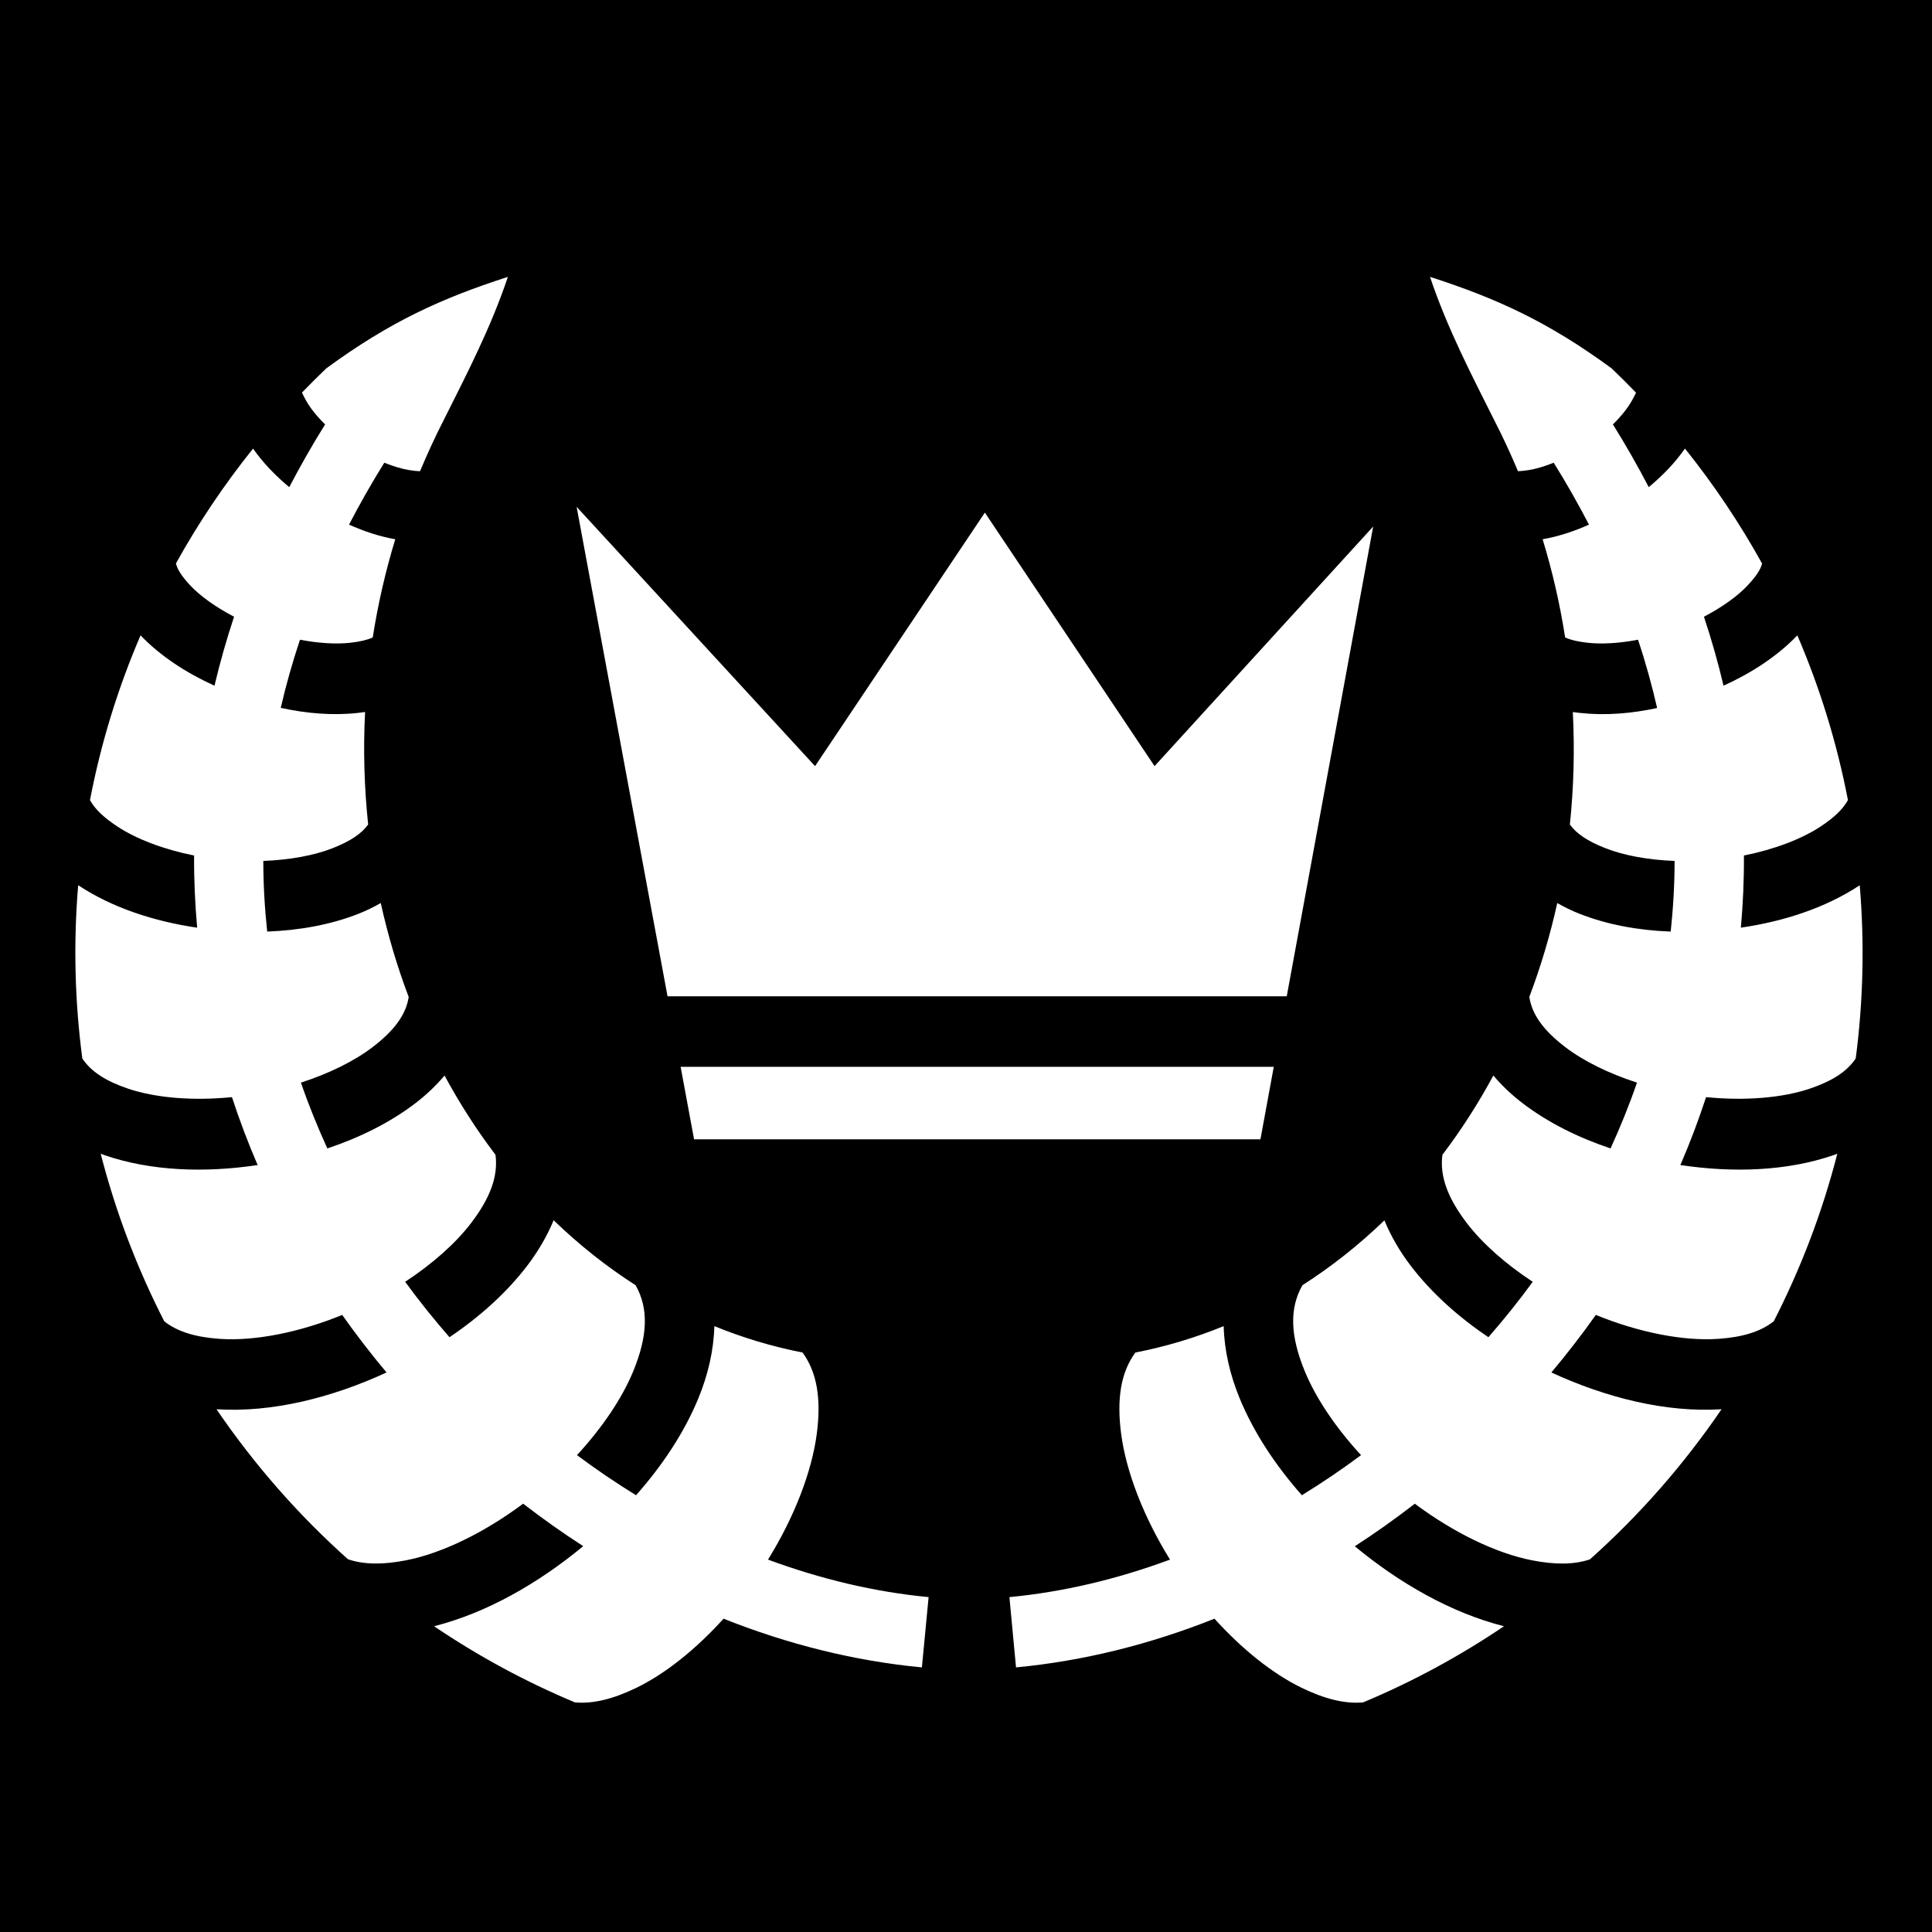
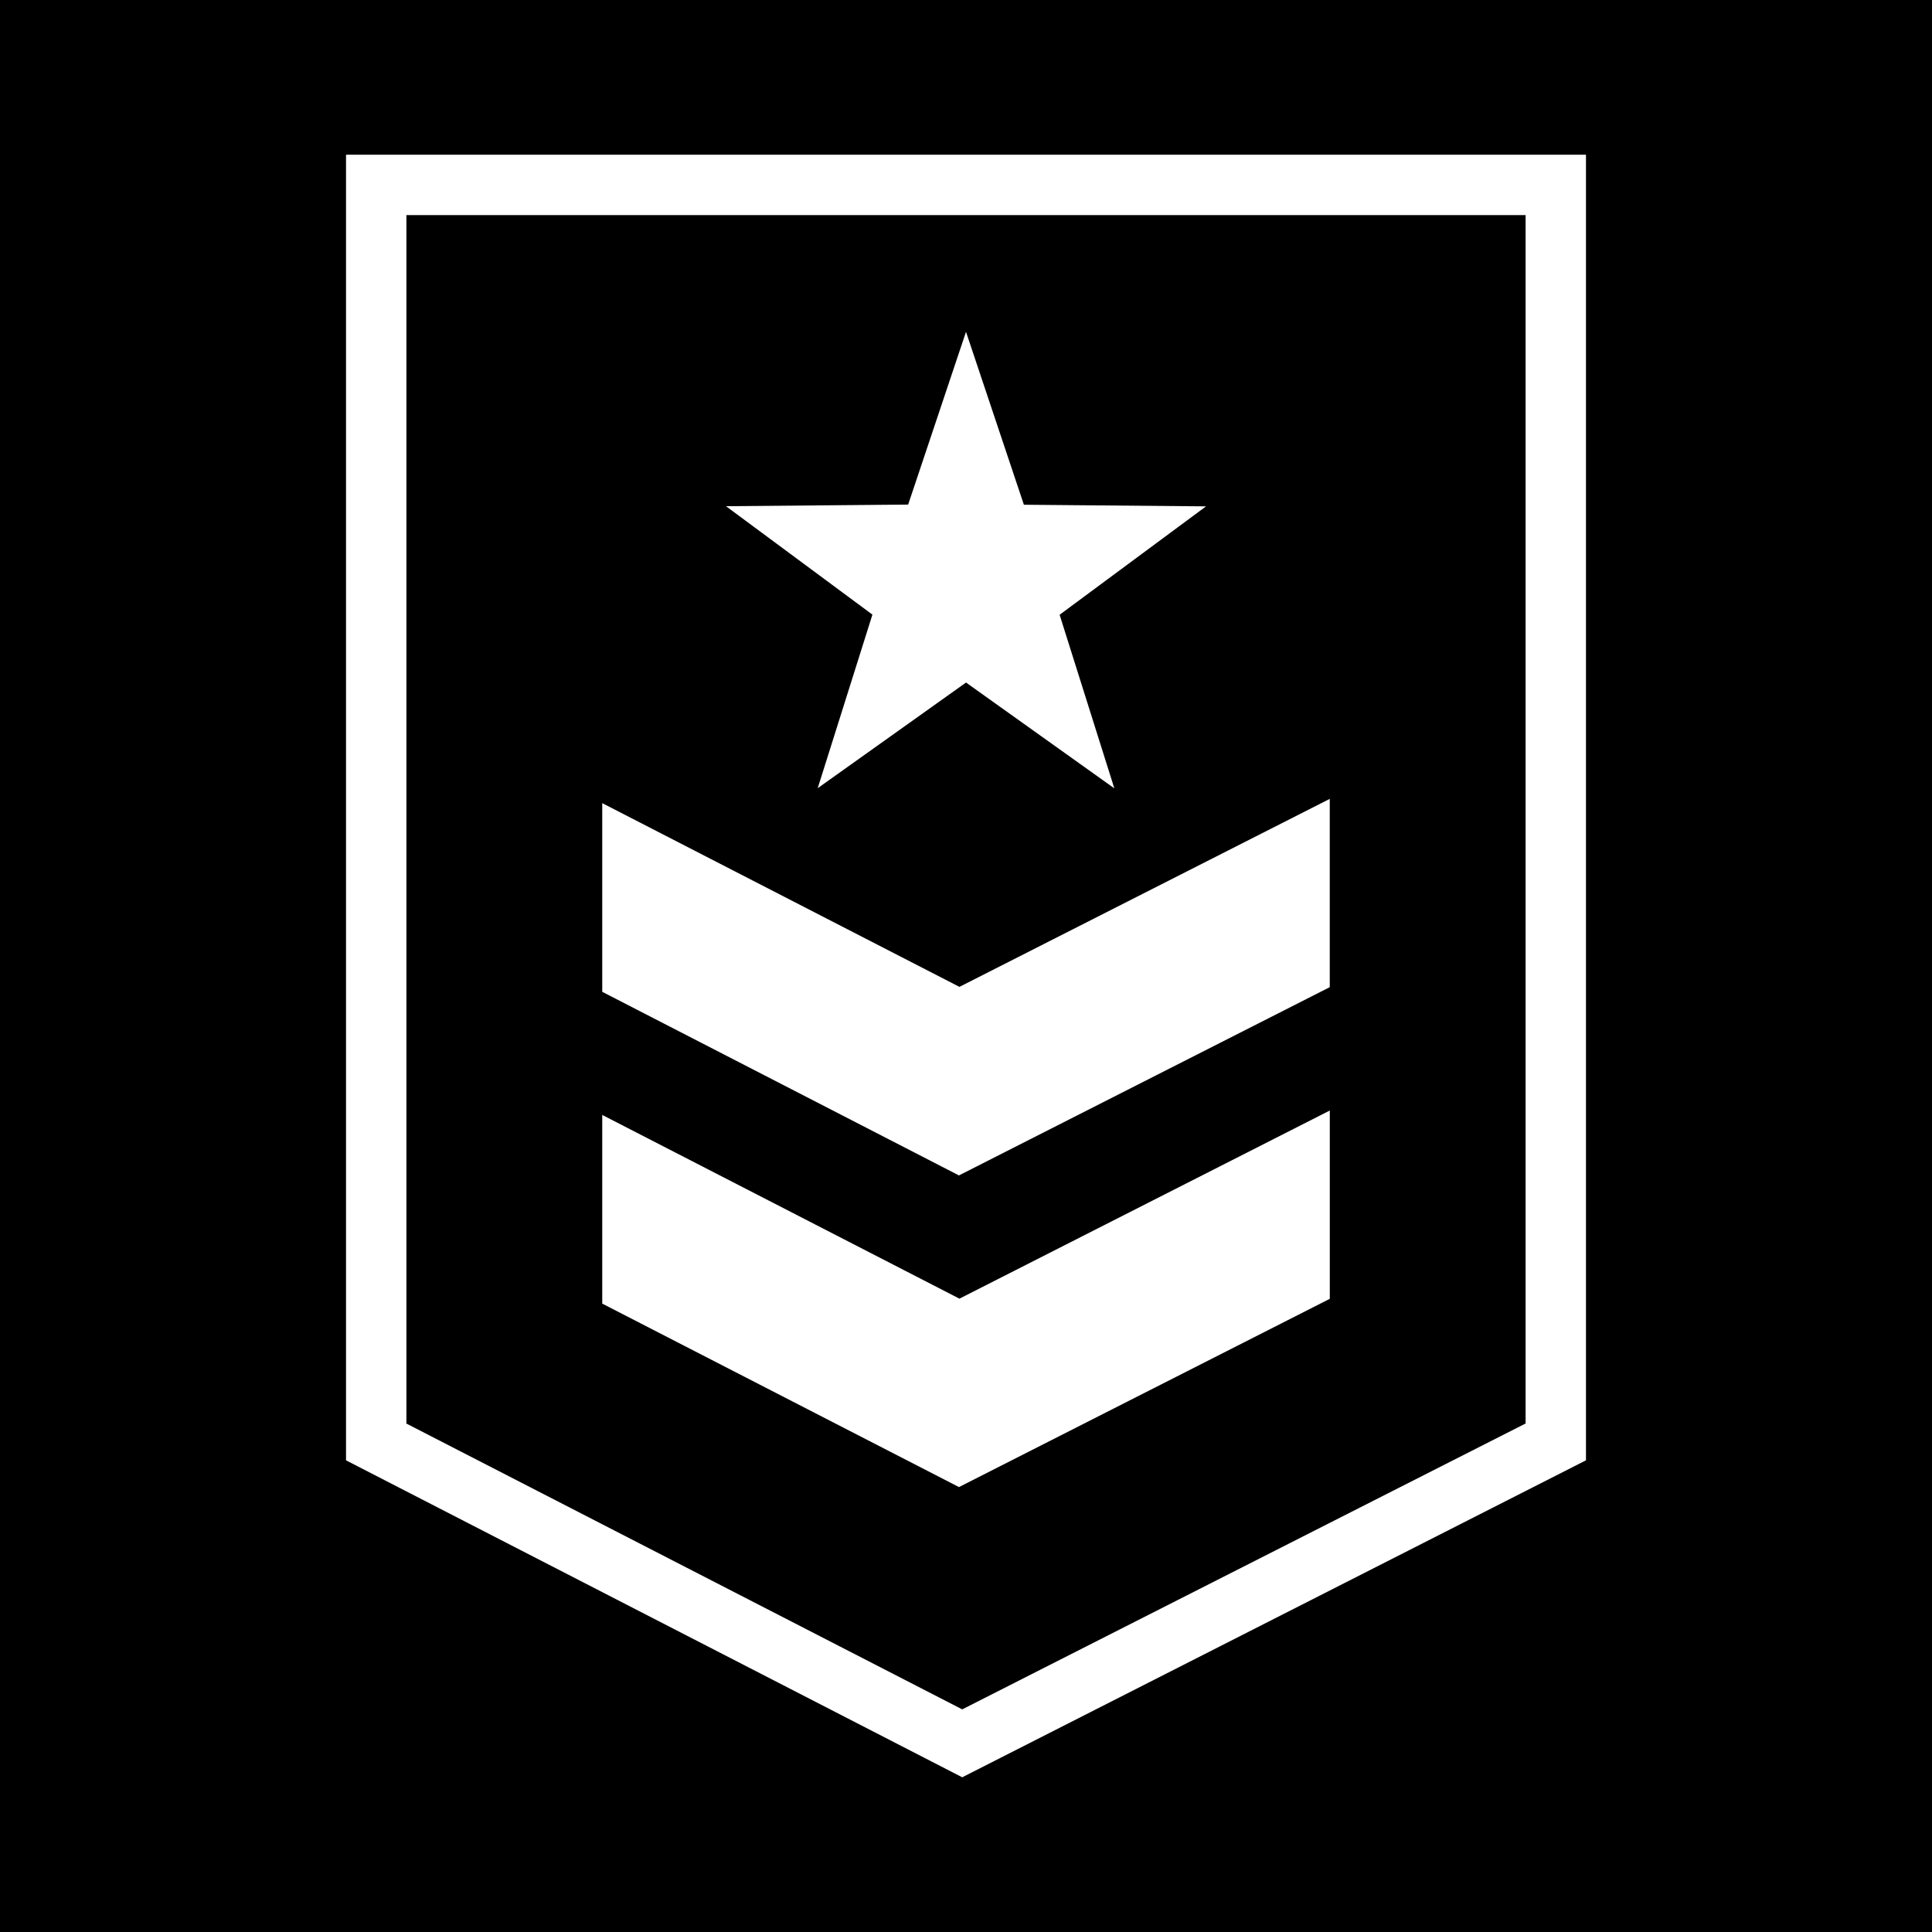
- <svg xmlns="http://www.w3.org/2000/svg" style="height: 512px; width: 512px;" viewBox="0 0 512 512">
+ <svg xmlns="http://www.w3.org/2000/svg" viewBox="0 0 512 512" style="height: 512px; width: 512px;">
  <path d="M0 0h512v512H0z" fill="#000" fill-opacity="1" />
-   <g class="" style="" transform="translate(0,0)">
-     <path d="M134.594 73.375c-17.522 5.65-31.232 11.854-48.125 24.25-2.19 2.097-4.337 4.22-6.44 6.406.24.566.61 1.265 1.157 2.25 1.016 1.832 2.767 4.023 4.97 6.19-3.454 5.536-6.596 11.072-9.5 16.624-3.664-3.04-6.952-6.423-9.594-10.22-7.617 9.505-14.475 19.678-20.438 30.44.395 1.636 1.557 3.42 3.78 5.81 2.656 2.853 6.805 5.8 11.626 8.314-2.024 6.117-3.76 12.204-5.186 18.28-7.44-3.38-14.245-7.768-19.594-13.343-5.94 13.804-10.473 28.42-13.406 43.656 1.335 2.434 3.714 4.663 7.312 7.032 5.072 3.34 12.36 6.076 20.282 7.657-.045 6.437.25 12.822.812 19.124-11.407-1.673-22.405-5.248-31.375-11.156-.05-.034-.106-.06-.156-.094-1.31 15.59-.872 30.96 1.093 45.906 2.31 3.48 6.176 5.957 11.937 7.938 7.406 2.546 17.472 3.344 27.72 2.312 2 6.122 4.275 12.13 6.81 18-13.97 2.098-28.237 1.622-40.593-2.625-.337-.116-.665-.252-1-.375 3.978 15.49 9.66 30.37 16.844 44.406 3.553 2.804 8.35 4.216 14.72 4.656 9.3.644 21.144-1.73 32.438-6.343 3.712 5.257 7.63 10.34 11.75 15.25-14.57 6.715-30.36 10.675-45.063 9.75 9.952 14.602 21.638 27.964 34.844 39.75 4.26 1.446 9.3 1.465 15.374.28 9.6-1.873 20.855-7.404 31.03-15 .008.005.026-.005.032 0 5.154 3.978 10.476 7.75 15.906 11.25-11.976 9.91-25.625 17.696-39.53 21.22 11.654 7.88 24.148 14.67 37.343 20.186 4.937.423 10.29-.96 16.344-3.906 7.672-3.735 15.78-10.252 23.03-18.28 17.036 6.783 34.732 11.22 52.563 12.905l1.78-18.625c-14.268-1.35-28.584-4.77-42.562-9.938 6.883-11.108 11.61-23.173 12.94-33.437 1.178-9.114.083-16.157-3.782-21.438-8.08-1.58-15.89-3.94-23.375-7-.172 6.47-1.706 12.987-4.22 19.094-3.745 9.103-9.52 17.798-16.53 25.72-5.353-3.288-10.565-6.832-15.657-10.625 6.62-7.182 11.923-14.97 14.906-22.22 3.806-9.246 4.173-16.578.625-22.81-7.748-4.957-15.003-10.737-21.718-17.22-1.773 4.3-4.187 8.37-7.032 12.094-5.476 7.165-12.572 13.51-20.563 18.905-4.12-4.72-8.052-9.603-11.75-14.688 7.152-4.694 13.296-10.1 17.47-15.562 5.038-6.594 7.22-12.41 6.468-18.094-4.976-6.553-9.494-13.582-13.5-21-2.285 2.686-4.86 5.14-7.657 7.283-6.758 5.175-14.798 9.155-23.406 12.03-2.595-5.69-4.957-11.498-7-17.437 7.427-2.405 14.13-5.683 19.03-9.437 5.696-4.362 8.802-8.545 9.532-13.25-3.03-7.998-5.508-16.32-7.406-24.908-1.878 1.075-3.82 2.024-5.812 2.813-7.45 2.947-15.75 4.434-24.28 4.75-.662-6.16-1.027-12.403-1.033-18.72 6.957-.263 13.464-1.437 18.44-3.405 4.6-1.82 7.595-3.8 9.343-6.25-1.018-9.72-1.33-19.69-.813-29.813-.65.104-1.29.18-1.938.25-6.624.725-13.556.15-20.406-1.343 1.37-5.98 3.07-12.01 5.094-18.063 4.87.933 9.538 1.223 13.28.814 2.614-.286 4.532-.756 6-1.406 1.395-8.93 3.407-17.644 5.97-26.032-4.182-.736-8.284-2.092-12.25-3.875 2.834-5.457 5.926-10.928 9.344-16.405 2.414.963 4.716 1.665 6.687 1.97 1.107.17 2.023.265 2.782.28 1.946-4.64 4.022-9.17 6.282-13.563 5.898-11.802 12.415-24.25 17-37.937zm244.375 0c4.583 13.686 11.1 26.135 17 37.938 2.26 4.393 4.366 8.923 6.31 13.562.752-.016 1.66-.113 2.75-.28 1.98-.306 4.296-1 6.72-1.97 3.418 5.477 6.51 10.948 9.344 16.406-3.976 1.786-8.096 3.14-12.28 3.876 2.563 8.39 4.573 17.1 5.967 26.03 1.474.658 3.404 1.12 6.033 1.408 3.742.41 8.41.12 13.28-.813 2.026 6.063 3.692 12.104 5.063 18.095-6.837 1.487-13.762 2.036-20.375 1.313-.656-.072-1.308-.145-1.967-.25.517 10.124.236 20.092-.782 29.812 1.75 2.45 4.745 4.43 9.345 6.25 4.967 1.965 11.462 3.14 18.406 3.406-.006 6.316-.37 12.56-1.03 18.72-8.52-.32-16.808-1.808-24.25-4.75-1.994-.79-3.933-1.74-5.813-2.814-1.895 8.575-4.383 16.89-7.406 24.875.715 4.72 3.795 8.912 9.5 13.282 4.904 3.753 11.605 7.03 19.033 9.436-2.044 5.94-4.405 11.747-7 17.438-8.598-2.875-16.624-6.862-23.375-12.03-2.804-2.148-5.4-4.592-7.688-7.283-4.01 7.422-8.52 14.444-13.5 21-.76 5.682 1.43 11.502 6.47 18.095 4.168 5.457 10.313 10.87 17.467 15.563-3.697 5.085-7.63 9.966-11.75 14.687-7.99-5.396-15.086-11.74-20.562-18.906-2.838-3.715-5.234-7.778-7-12.064-6.71 6.478-13.976 12.236-21.72 17.188-3.547 6.233-3.18 13.565.626 22.812 2.985 7.25 8.288 15.037 14.908 22.22-5.095 3.795-10.333 7.334-15.688 10.624-7.003-7.922-12.754-16.617-16.5-25.72-2.513-6.106-4.047-12.623-4.22-19.092-7.497 3.064-15.313 5.418-23.405 7-3.873 5.28-4.96 12.324-3.78 21.437 1.327 10.264 6.08 22.33 12.967 33.438-13.974 5.168-28.293 8.587-42.562 9.937l1.75 18.625c17.84-1.687 35.546-6.116 52.594-12.906 7.25 8.028 15.358 14.545 23.03 18.28 6.056 2.947 11.408 4.33 16.345 3.906 13.2-5.517 25.684-12.302 37.342-20.187-13.896-3.52-27.562-11.293-39.53-21.19 5.442-3.504 10.74-7.293 15.906-11.28 10.18 7.604 21.456 13.126 31.062 15 6.056 1.182 11.09 1.185 15.344-.25 13.212-11.788 24.92-25.172 34.875-39.78-14.705.925-30.526-3.035-45.095-9.75 4.12-4.913 8.066-9.99 11.78-15.25 11.295 4.61 23.138 6.986 32.44 6.342 6.368-.44 11.166-1.852 14.717-4.656 7.183-14.036 12.867-28.917 16.844-44.406-.335.123-.663.26-1 .375-12.355 4.247-26.623 4.723-40.594 2.625 2.536-5.87 4.813-11.878 6.813-18 10.236 1.027 20.29.23 27.688-2.313 5.765-1.98 9.65-4.455 11.968-7.937 1.965-14.946 2.372-30.318 1.064-45.906-.043.028-.082.065-.125.094-8.97 5.908-19.97 9.483-31.376 11.156.563-6.302.856-12.687.812-19.125 7.92-1.582 15.21-4.317 20.28-7.657 3.593-2.366 5.946-4.604 7.283-7.032-2.934-15.234-7.47-29.852-13.408-43.655-5.347 5.57-12.133 9.96-19.562 13.344-1.427-6.078-3.162-12.165-5.188-18.282 4.805-2.513 8.942-5.464 11.594-8.313 2.212-2.376 3.402-4.15 3.813-5.78-5.97-10.774-12.814-20.955-20.44-30.47-2.642 3.796-5.93 7.18-9.592 10.22-2.905-5.553-6.047-11.09-9.5-16.626 2.208-2.166 3.953-4.36 4.968-6.19.538-.97.92-1.656 1.156-2.218-2.106-2.193-4.275-4.334-6.468-6.437-16.893-12.396-30.603-18.6-48.125-24.25zM152.81 134.313l24.094 129.718H341l22.906-124.5-57.937 63.5L261 135.845l-45 67.187-63.188-68.718zm27.563 148.406l3.563 19.217H334.03l3.533-19.218H180.375z" fill="#fff" fill-opacity="1" />
+   <g class="" transform="translate(0,0)" style="">
+     <path d="M255 471L91.7 387V41h328.6v346zm-147.3-93.74L255 453l149.3-75.76V57H107.7v320.26zm187.61-168.34l-14.5-46 38.8-28.73-48.27-.43L256 87.94l-15.33 45.78-48.27.43 38.8 28.73-14.5 46 39.31-28zM254.13 311.5l98.27-49.89v-49.9l-98.14 49.82-94.66-48.69v50zm.13 32.66l-94.66-48.69v50l94.54 48.62 98.27-49.89v-49.9z" fill="#fff" fill-opacity="1" />
  </g>
</svg>
